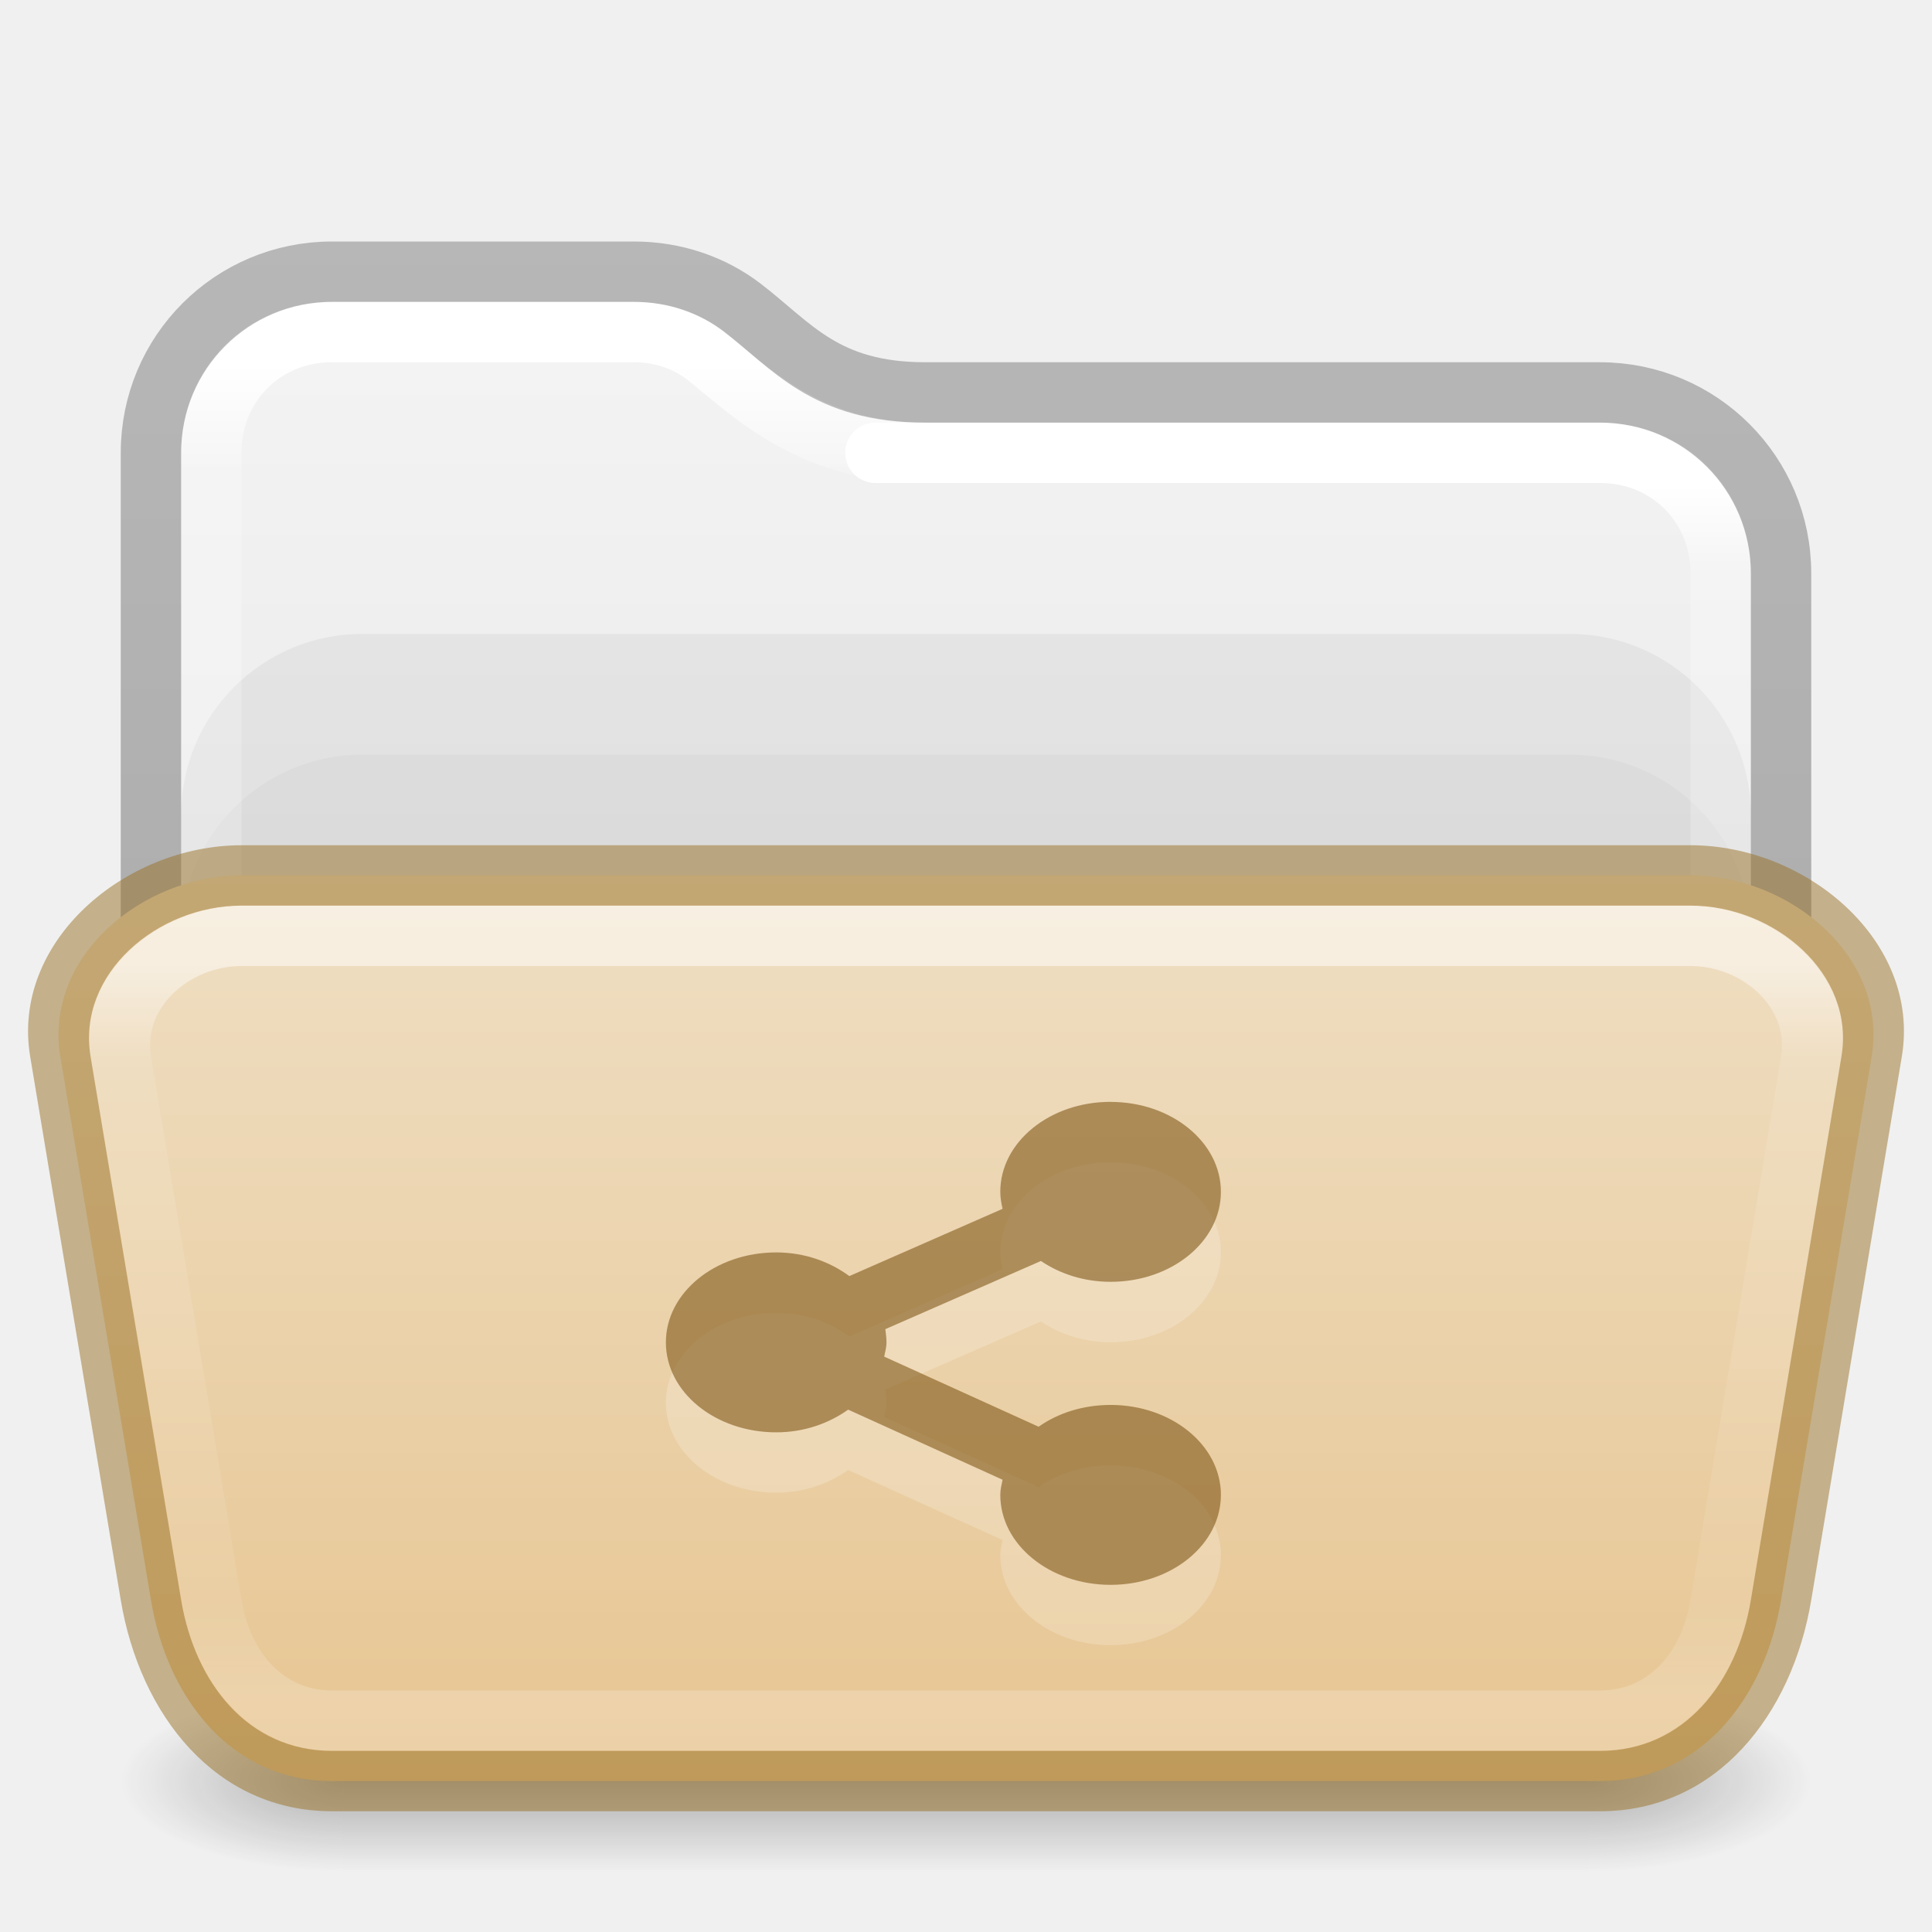
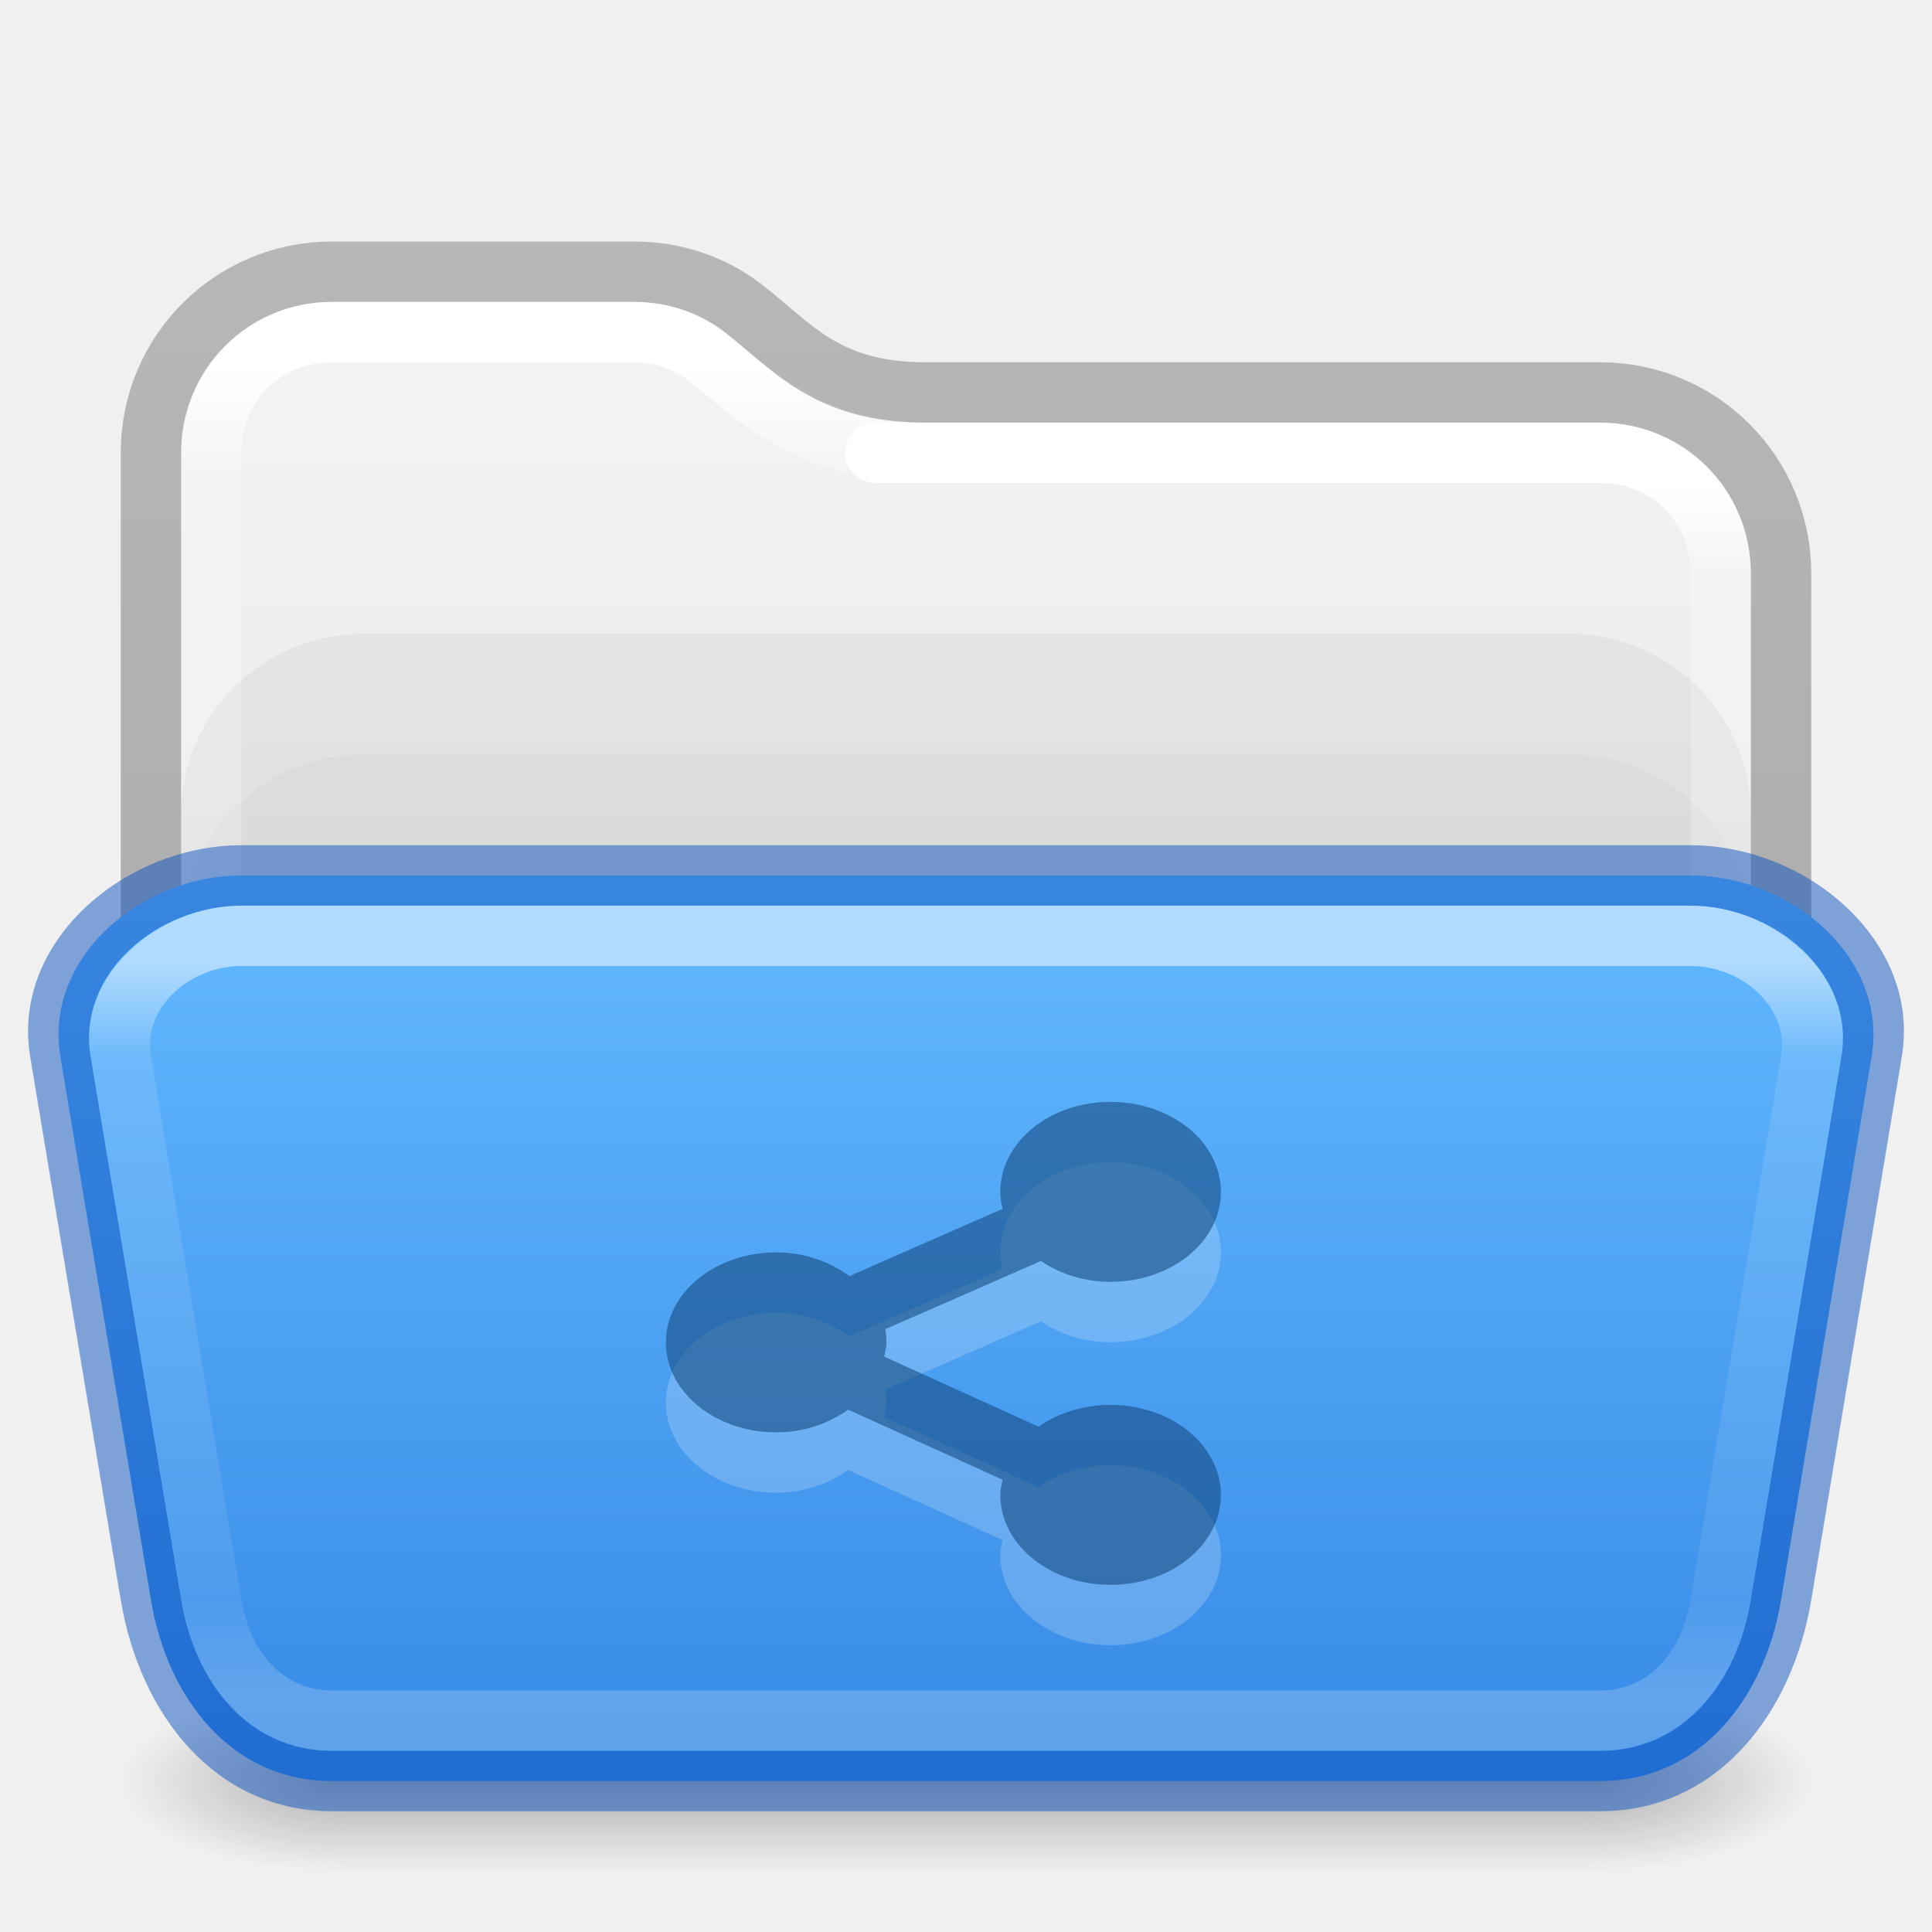
<svg xmlns="http://www.w3.org/2000/svg" xmlns:xlink="http://www.w3.org/1999/xlink" id="svg4715" height="32" width="32" version="1.1">
  <defs id="defs4717">
    <linearGradient id="linearGradient1159">
      <stop offset="0" style="stop-color:#ffffff;stop-opacity:1" id="stop1151" />
      <stop offset="0.07" style="stop-color:#ffffff;stop-opacity:0.235" id="stop1153" />
      <stop offset="0.908" style="stop-color:#ffffff;stop-opacity:0.157" id="stop1155" />
      <stop offset="1" style="stop-color:#ffffff;stop-opacity:0.392" id="stop1157" />
    </linearGradient>
    <linearGradient id="linearGradient3924">
      <stop offset="0" style="stop-color:#ffffff;stop-opacity:1" id="stop3926" />
      <stop offset="0.073" style="stop-color:#ffffff;stop-opacity:0.235" id="stop3928" />
      <stop offset="0.908" style="stop-color:#ffffff;stop-opacity:0.157" id="stop3930" />
      <stop offset="1" style="stop-color:#ffffff;stop-opacity:0.392" id="stop3932" />
    </linearGradient>
    <linearGradient id="linearGradient3688-166-749">
      <stop offset="0" style="stop-color:#181818;stop-opacity:1" id="stop2883" />
      <stop offset="1" style="stop-color:#181818;stop-opacity:0" id="stop2885" />
    </linearGradient>
    <linearGradient gradientUnits="userSpaceOnUse" xlink:href="#linearGradient3702-501-757" id="linearGradient3167" y2="39.999" x2="25.058" y1="47.028" x1="25.058" />
    <linearGradient id="linearGradient3702-501-757">
      <stop offset="0" style="stop-color:#181818;stop-opacity:0" id="stop2895" />
      <stop offset="0.5" style="stop-color:#181818;stop-opacity:1" id="stop2897" />
      <stop offset="1" style="stop-color:#181818;stop-opacity:0" id="stop2899" />
    </linearGradient>
    <linearGradient gradientTransform="matrix(0.6761005,0,0,0.6756757,-0.2264079,1.775896)" gradientUnits="userSpaceOnUse" xlink:href="#linearGradient3924" id="linearGradient3027" y2="41.76" x2="13.594" y1="6.272" x1="13.594" />
    <linearGradient xlink:href="#linearGradient3600-9-51" id="linearGradient1512" gradientUnits="userSpaceOnUse" gradientTransform="matrix(0.6649598,0,0,0.6392712,-33.20948,1.90706)" x1="74.839" y1="4.536" x2="74.839" y2="49.779" />
    <linearGradient id="linearGradient3600-9-51">
      <stop offset="0" style="stop-color:#f4f4f4;stop-opacity:1" id="stop3602-0-0" />
      <stop offset="1" style="stop-color:#dbdbdb;stop-opacity:1" id="stop3604-9-04" />
    </linearGradient>
    <linearGradient id="linearGradient3104-6">
      <stop offset="0" style="stop-color:#000000;stop-opacity:0.318" id="stop3106-3" />
      <stop offset="1" style="stop-color:#000000;stop-opacity:0.24" id="stop3108-9" />
    </linearGradient>
    <linearGradient xlink:href="#linearGradient3104-6" id="linearGradient1572" gradientUnits="userSpaceOnUse" gradientTransform="matrix(0.3289826,0,0,0.8947171,-17.11074,-7.241968)" x1="72.893" y1="43.74" x2="72.893" y2="12.524" />
    <linearGradient x1="24" y1="6.922" x2="24" y2="41.077" id="linearGradient4161-0-2" xlink:href="#linearGradient3924-0" gradientUnits="userSpaceOnUse" gradientTransform="matrix(0.6756757,0,0,0.3513514,-0.2162128,13.56757)" />
    <linearGradient id="linearGradient3924-0">
      <stop id="stop3926-6" style="stop-color:#ffffff;stop-opacity:1" offset="0" />
      <stop id="stop3928-3" style="stop-color:#ffffff;stop-opacity:0.235" offset="0.125" />
      <stop id="stop3930-2" style="stop-color:#ffffff;stop-opacity:0.157" offset="0.875" />
      <stop id="stop3932-62" style="stop-color:#ffffff;stop-opacity:0.392" offset="1" />
    </linearGradient>
    <linearGradient xlink:href="#linearGradient1159" id="linearGradient1148" gradientUnits="userSpaceOnUse" gradientTransform="matrix(0.6761005,0,0,0.6756757,-0.2264079,1.775896)" x1="31.752" y1="9.243" x2="31.752" y2="41.712" />
    <linearGradient y2="102.237" x2="23.587" y1="57.643" x1="23.587" gradientTransform="matrix(0.5041322,0,0,0.336364,4.108891,-4.888921)" gradientUnits="userSpaceOnUse" id="linearGradient1048" xlink:href="#linearGradient4632-0-6-4-4-4" />
    <linearGradient id="linearGradient4632-0-6-4-4-4">
-       <stop offset="0" style="stop-color:#efdfc4;stop-opacity:1" id="stop4634-4-4-7-4" />
-       <stop offset="1" style="stop-color:#e7c591;stop-opacity:1" id="stop4636-3-1-5-9" />
+       <stop offset="0" style="stop-color:#64baff;stop-opacity:1;" id="stop4634-4-4-7-4" />
+       <stop offset="1" style="stop-color:#3689e6;stop-opacity:1;" id="stop4636-3-1-5-9" />
    </linearGradient>
    <radialGradient cx="4.993" cy="43.5" r="2.5" fx="4.993" fy="43.5" id="radialGradient2976-3-3-6" xlink:href="#linearGradient3688-166-749" gradientUnits="userSpaceOnUse" gradientTransform="matrix(2.003784,0,0,1.4,27.98813,-17.4)" />
    <radialGradient cx="4.993" cy="43.5" r="2.5" fx="4.993" fy="43.5" id="radialGradient2978-2-5-2" xlink:href="#linearGradient3688-166-749" gradientUnits="userSpaceOnUse" gradientTransform="matrix(2.003784,0,0,1.4,-20.01187,-104.4)" />
  </defs>
  <g id="g3712-3-7-0-7" transform="matrix(0.7368421,0,0,0.4285713,-1.68421,10.85715)">
    <rect style="opacity:0.3;fill:url(#radialGradient2976-3-3-6);fill-opacity:1;stroke:none" id="rect2801-0-9-6-9" y="40" x="38" height="7" width="5" />
    <rect style="opacity:0.3;fill:url(#radialGradient2978-2-5-2);fill-opacity:1;stroke:none" id="rect3696-2-2-2-2" transform="scale(-1)" y="-47" x="-10" height="7" width="5" />
    <rect style="opacity:0.3;fill:url(#linearGradient3167);fill-opacity:1;stroke:none" id="rect3700-1-0-6-0" y="40" x="10" height="7" width="28" />
  </g>
  <path id="rect5505-6-6-9" style="color:#000000;font-variation-settings:normal;display:inline;overflow:visible;visibility:visible;opacity:1;vector-effect:none;fill:url(#linearGradient1512);fill-opacity:1;stroke:none;stroke-width:1;stroke-linecap:butt;stroke-linejoin:miter;stroke-miterlimit:4;stroke-dasharray:none;stroke-dashoffset:0;stroke-opacity:1;-inkscape-stroke:none;marker:none;enable-background:accumulate;stop-color:#000000;stop-opacity:1" d="M 5.495,5 C 4.104,5 3,6.103 3,7.494 V 17 H 29 V 9.494 C 29,8.103 27.896,7 26.505,7 H 15.326 c -1.817,0 -2.59,-0.933 -3.339,-1.508 C 11.58,5.18 11.066,5 10.498,5 Z" />
  <rect style="color:#000000;font-variation-settings:normal;display:inline;overflow:visible;visibility:visible;opacity:1;vector-effect:none;fill:#000000;fill-opacity:0.05;fill-rule:nonzero;stroke:none;stroke-width:1;stroke-linecap:butt;stroke-linejoin:miter;stroke-miterlimit:4;stroke-dasharray:none;stroke-dashoffset:0;stroke-opacity:0.5;-inkscape-stroke:none;marker:none;enable-background:accumulate;stop-color:#000000;stop-opacity:1" id="rect11611" y="10.5" x="3" ry="3" rx="3" height="12" width="26" />
  <rect style="color:#000000;font-variation-settings:normal;display:inline;overflow:visible;visibility:visible;opacity:1;vector-effect:none;fill:#000000;fill-opacity:0.03;fill-rule:nonzero;stroke:none;stroke-width:1;stroke-linecap:butt;stroke-linejoin:miter;stroke-miterlimit:4;stroke-dasharray:none;stroke-dashoffset:0;stroke-opacity:0.5;-inkscape-stroke:none;marker:none;enable-background:accumulate;stop-color:#000000;stop-opacity:1" id="rect11189" y="12.5" x="3" ry="3" rx="3" height="12" width="26" />
  <path id="rect5505-6-6-8" style="color:#000000;font-variation-settings:normal;display:inline;overflow:visible;visibility:visible;opacity:1;vector-effect:none;fill:none;fill-opacity:1;stroke:url(#linearGradient3027);stroke-width:1;stroke-linecap:round;stroke-linejoin:round;stroke-miterlimit:4;stroke-dasharray:none;stroke-dashoffset:0;stroke-opacity:1;-inkscape-stroke:none;marker:none;enable-background:accumulate;stop-color:#000000;stop-opacity:1" d="m 15.326,7.5 c -1.973,0 -2.966,-1.091 -3.644,-1.611 C 11.363,5.644 10.957,5.5 10.496,5.5 H 5.494 C 4.372,5.5 3.5,6.371 3.5,7.492 v 7.984" />
  <path id="rect5505-6-6-8-2" style="color:#000000;font-variation-settings:normal;display:inline;overflow:visible;visibility:visible;vector-effect:none;fill:none;fill-opacity:1;stroke:url(#linearGradient1148);stroke-width:1;stroke-linecap:round;stroke-linejoin:round;stroke-miterlimit:4;stroke-dasharray:none;stroke-dashoffset:0;stroke-opacity:1;-inkscape-stroke:none;marker:none;enable-background:accumulate;stop-color:#000000" d="M 28.5,15.476 V 9.492 C 28.5,8.371 27.628,7.5 26.506,7.5 H 14.5" />
-   <path id="rect5505-6-6" style="color:#000000;font-variation-settings:normal;display:inline;overflow:visible;visibility:visible;opacity:1;vector-effect:none;fill:none;fill-opacity:1;stroke:url(#linearGradient1572);stroke-width:1;stroke-linecap:butt;stroke-linejoin:round;stroke-miterlimit:4;stroke-dasharray:none;stroke-dashoffset:0;stroke-opacity:1;-inkscape-stroke:none;marker:none;enable-background:accumulate;stop-color:#000000;stop-opacity:1" d="M 29.5,16 V 9.5 c 0,-1.662 -1.338,-3 -3,-3 H 15.326 c -1.66,0 -2.207,-0.773 -3.029,-1.403 C 11.802,4.717 11.176,4.5 10.5,4.5 h -5 c -1.662,0 -3,1.338 -3,3 v 8.5" />
+   <path id="rect5505-6-6" style="color:#000000;font-variation-settings:normal;display:inline;overflow:visible;visibility:visible;opacity:1;vector-effect:none;fill:none;fill-opacity:1;stroke:url(#linearGradient1572);stroke-width:1;stroke-linecap:butt;stroke-linejoin:round;stroke-miterlimit:4;stroke-dasharray:none;stroke-dashoffset:0;stroke-opacity:1;-inkscape-stroke:none;marker:none;enable-background:accumulate;stop-color:#000000;stop-opacity:1" d="M 29.5,16 V 9.5 c 0,-1.662 -1.338,-3 -3,-3 H 15.326 C 13.667,6.5 13.119,5.727 12.298,5.097 11.802,4.717 11.176,4.5 10.5,4.5 h -5 c -1.662,0 -3,1.338 -3,3 v 8.5" />
  <path id="rect5505-21-1-2-1" style="display:inline;overflow:visible;opacity:1;vector-effect:none;fill:url(#linearGradient1048);stroke-opacity:0.5;marker:none;enable-background:accumulate;stop-color:#000000;stop-opacity:1" d="m 4,14.5 h 24 c 1.662,0 3.273,1.361 3,3 l -1.5,9 c -0.273,1.639 -1.338,3 -3,3 H 5.5 c -1.662,0 -2.727,-1.361 -3,-3 L 1,17.5 c -0.273,-1.639 1.338,-3 3,-3 z" />
  <path style="color:#000000;opacity:0.5;fill:url(#linearGradient4161-0-2);stroke-linecap:round;stroke-linejoin:round;-inkscape-stroke:none" d="m 4,15 c -1.376,0 -2.726,1.142 -2.5,2.5 l 1.5,9 C 3.226,27.858 4.124,29 5.5,29 h 21 c 1.376,0 2.274,-1.142 2.5,-2.5 l 1.5,-9 C 30.726,16.142 29.376,15 28,15 Z m 0,1 h 24 c 0.84,0 1.638,0.672 1.5,1.5 l -1.5,9 C 27.862,27.328 27.34,28 26.5,28 H 5.5 C 4.66,28 4.138,27.328 4,26.5 l -1.5,-9 C 2.362,16.672 3.16,16 4,16 Z" id="rect6741-7-4-3-8" />
-   <path style="color:#000000;fill:#987124;fill-opacity:0.5;-inkscape-stroke:none" d="m 4,14 c -1.93,0 -3.817,1.596 -3.5,3.5 l 1.5,9 C 2.317,28.404 3.57,30 5.5,30 h 21 c 1.93,0 3.183,-1.596 3.5,-3.5 l 1.5,-9 C 31.817,15.596 29.93,14 28,14 Z m 0,1 h 24 c 1.394,0 2.729,1.125 2.5,2.5 l -1.5,9 C 28.771,27.875 27.894,29 26.5,29 H 5.5 C 4.106,29 3.229,27.875 3,26.5 l -1.5,-9 C 1.271,16.125 2.606,15 4,15 Z" id="rect7802" />
+   <path style="color:#000000;fill:#0d52bf;fill-opacity:0.502;-inkscape-stroke:none" d="m 4,14 c -1.93,0 -3.817,1.596 -3.5,3.5 l 1.5,9 C 2.317,28.404 3.57,30 5.5,30 h 21 c 1.93,0 3.183,-1.596 3.5,-3.5 l 1.5,-9 C 31.817,15.596 29.93,14 28,14 Z m 0,1 h 24 c 1.394,0 2.729,1.125 2.5,2.5 l -1.5,9 C 28.771,27.875 27.894,29 26.5,29 H 5.5 C 4.106,29 3.229,27.875 3,26.5 l -1.5,-9 C 1.271,16.125 2.606,15 4,15 Z" id="rect7802" />
  <path style="color:#000000;display:inline;overflow:visible;visibility:visible;opacity:0.2;fill:#ffffff;fill-opacity:1;fill-rule:nonzero;stroke:none;stroke-width:1.127;marker:none;enable-background:accumulate" id="path13534" d="m 18.395,19.25 c -1.009,0 -1.827,0.667 -1.827,1.49 0,0.098 0.017,0.19 0.038,0.282 l -2.538,1.114 c -0.324,-0.238 -0.741,-0.392 -1.212,-0.392 -1.009,0 -1.827,0.667 -1.827,1.49 0,0.823 0.818,1.49 1.827,1.49 0.461,0 0.871,-0.147 1.192,-0.376 l 2.558,1.161 c -0.017,0.083 -0.038,0.164 -0.038,0.251 0,0.823 0.818,1.49 1.827,1.49 1.009,0 1.827,-0.667 1.827,-1.49 0,-0.823 -0.818,-1.49 -1.827,-1.49 -0.456,0 -0.872,0.135 -1.192,0.361 l -2.558,-1.161 c 0.015,-0.078 0.038,-0.154 0.038,-0.235 0,-0.075 -0.01,-0.147 -0.019,-0.22 l 2.577,-1.129 c 0.316,0.213 0.712,0.345 1.154,0.345 1.009,0 1.827,-0.667 1.827,-1.49 0,-0.823 -0.818,-1.49 -1.827,-1.49 z" />
-   <path style="color:#000000;display:inline;overflow:visible;visibility:visible;opacity:0.6;vector-effect:none;fill:#7e5514;fill-opacity:0.971;fill-rule:nonzero;stroke:none;stroke-width:1;stroke-linecap:butt;stroke-linejoin:miter;stroke-miterlimit:4;stroke-dasharray:none;stroke-dashoffset:0;stroke-opacity:0.498;marker:none;enable-background:accumulate" id="path13508" d="m 18.395,18.25 c -1.009,0 -1.827,0.667 -1.827,1.49 0,0.098 0.017,0.19 0.038,0.282 l -2.538,1.114 c -0.324,-0.238 -0.741,-0.392 -1.212,-0.392 -1.009,0 -1.827,0.667 -1.827,1.49 0,0.823 0.818,1.49 1.827,1.49 0.461,0 0.871,-0.147 1.192,-0.376 l 2.558,1.161 c -0.017,0.083 -0.038,0.164 -0.038,0.251 0,0.823 0.818,1.49 1.827,1.49 1.009,0 1.827,-0.667 1.827,-1.49 0,-0.823 -0.818,-1.49 -1.827,-1.49 -0.456,0 -0.872,0.135 -1.192,0.361 l -2.558,-1.161 c 0.015,-0.078 0.038,-0.154 0.038,-0.235 0,-0.075 -0.01,-0.147 -0.019,-0.22 l 2.577,-1.129 c 0.316,0.213 0.712,0.345 1.154,0.345 1.009,0 1.827,-0.667 1.827,-1.49 0,-0.823 -0.818,-1.49 -1.827,-1.49 z" />
+   <path style="color:#000000;display:inline;overflow:visible;visibility:visible;opacity:0.6;vector-effect:none;fill:#14487e;fill-opacity:0.973;fill-rule:nonzero;stroke:none;stroke-width:1;stroke-linecap:butt;stroke-linejoin:miter;stroke-miterlimit:4;stroke-dasharray:none;stroke-dashoffset:0;stroke-opacity:0.498;marker:none;enable-background:accumulate" id="path13508" d="m 18.395,18.25 c -1.009,0 -1.827,0.667 -1.827,1.49 0,0.098 0.017,0.19 0.038,0.282 l -2.538,1.114 c -0.324,-0.238 -0.741,-0.392 -1.212,-0.392 -1.009,0 -1.827,0.667 -1.827,1.49 0,0.823 0.818,1.49 1.827,1.49 0.461,0 0.871,-0.147 1.192,-0.376 l 2.558,1.161 c -0.017,0.083 -0.038,0.164 -0.038,0.251 0,0.823 0.818,1.49 1.827,1.49 1.009,0 1.827,-0.667 1.827,-1.49 0,-0.823 -0.818,-1.49 -1.827,-1.49 -0.456,0 -0.872,0.135 -1.192,0.361 l -2.558,-1.161 c 0.015,-0.078 0.038,-0.154 0.038,-0.235 0,-0.075 -0.01,-0.147 -0.019,-0.22 l 2.577,-1.129 c 0.316,0.213 0.712,0.345 1.154,0.345 1.009,0 1.827,-0.667 1.827,-1.49 0,-0.823 -0.818,-1.49 -1.827,-1.49 z" />
</svg>
